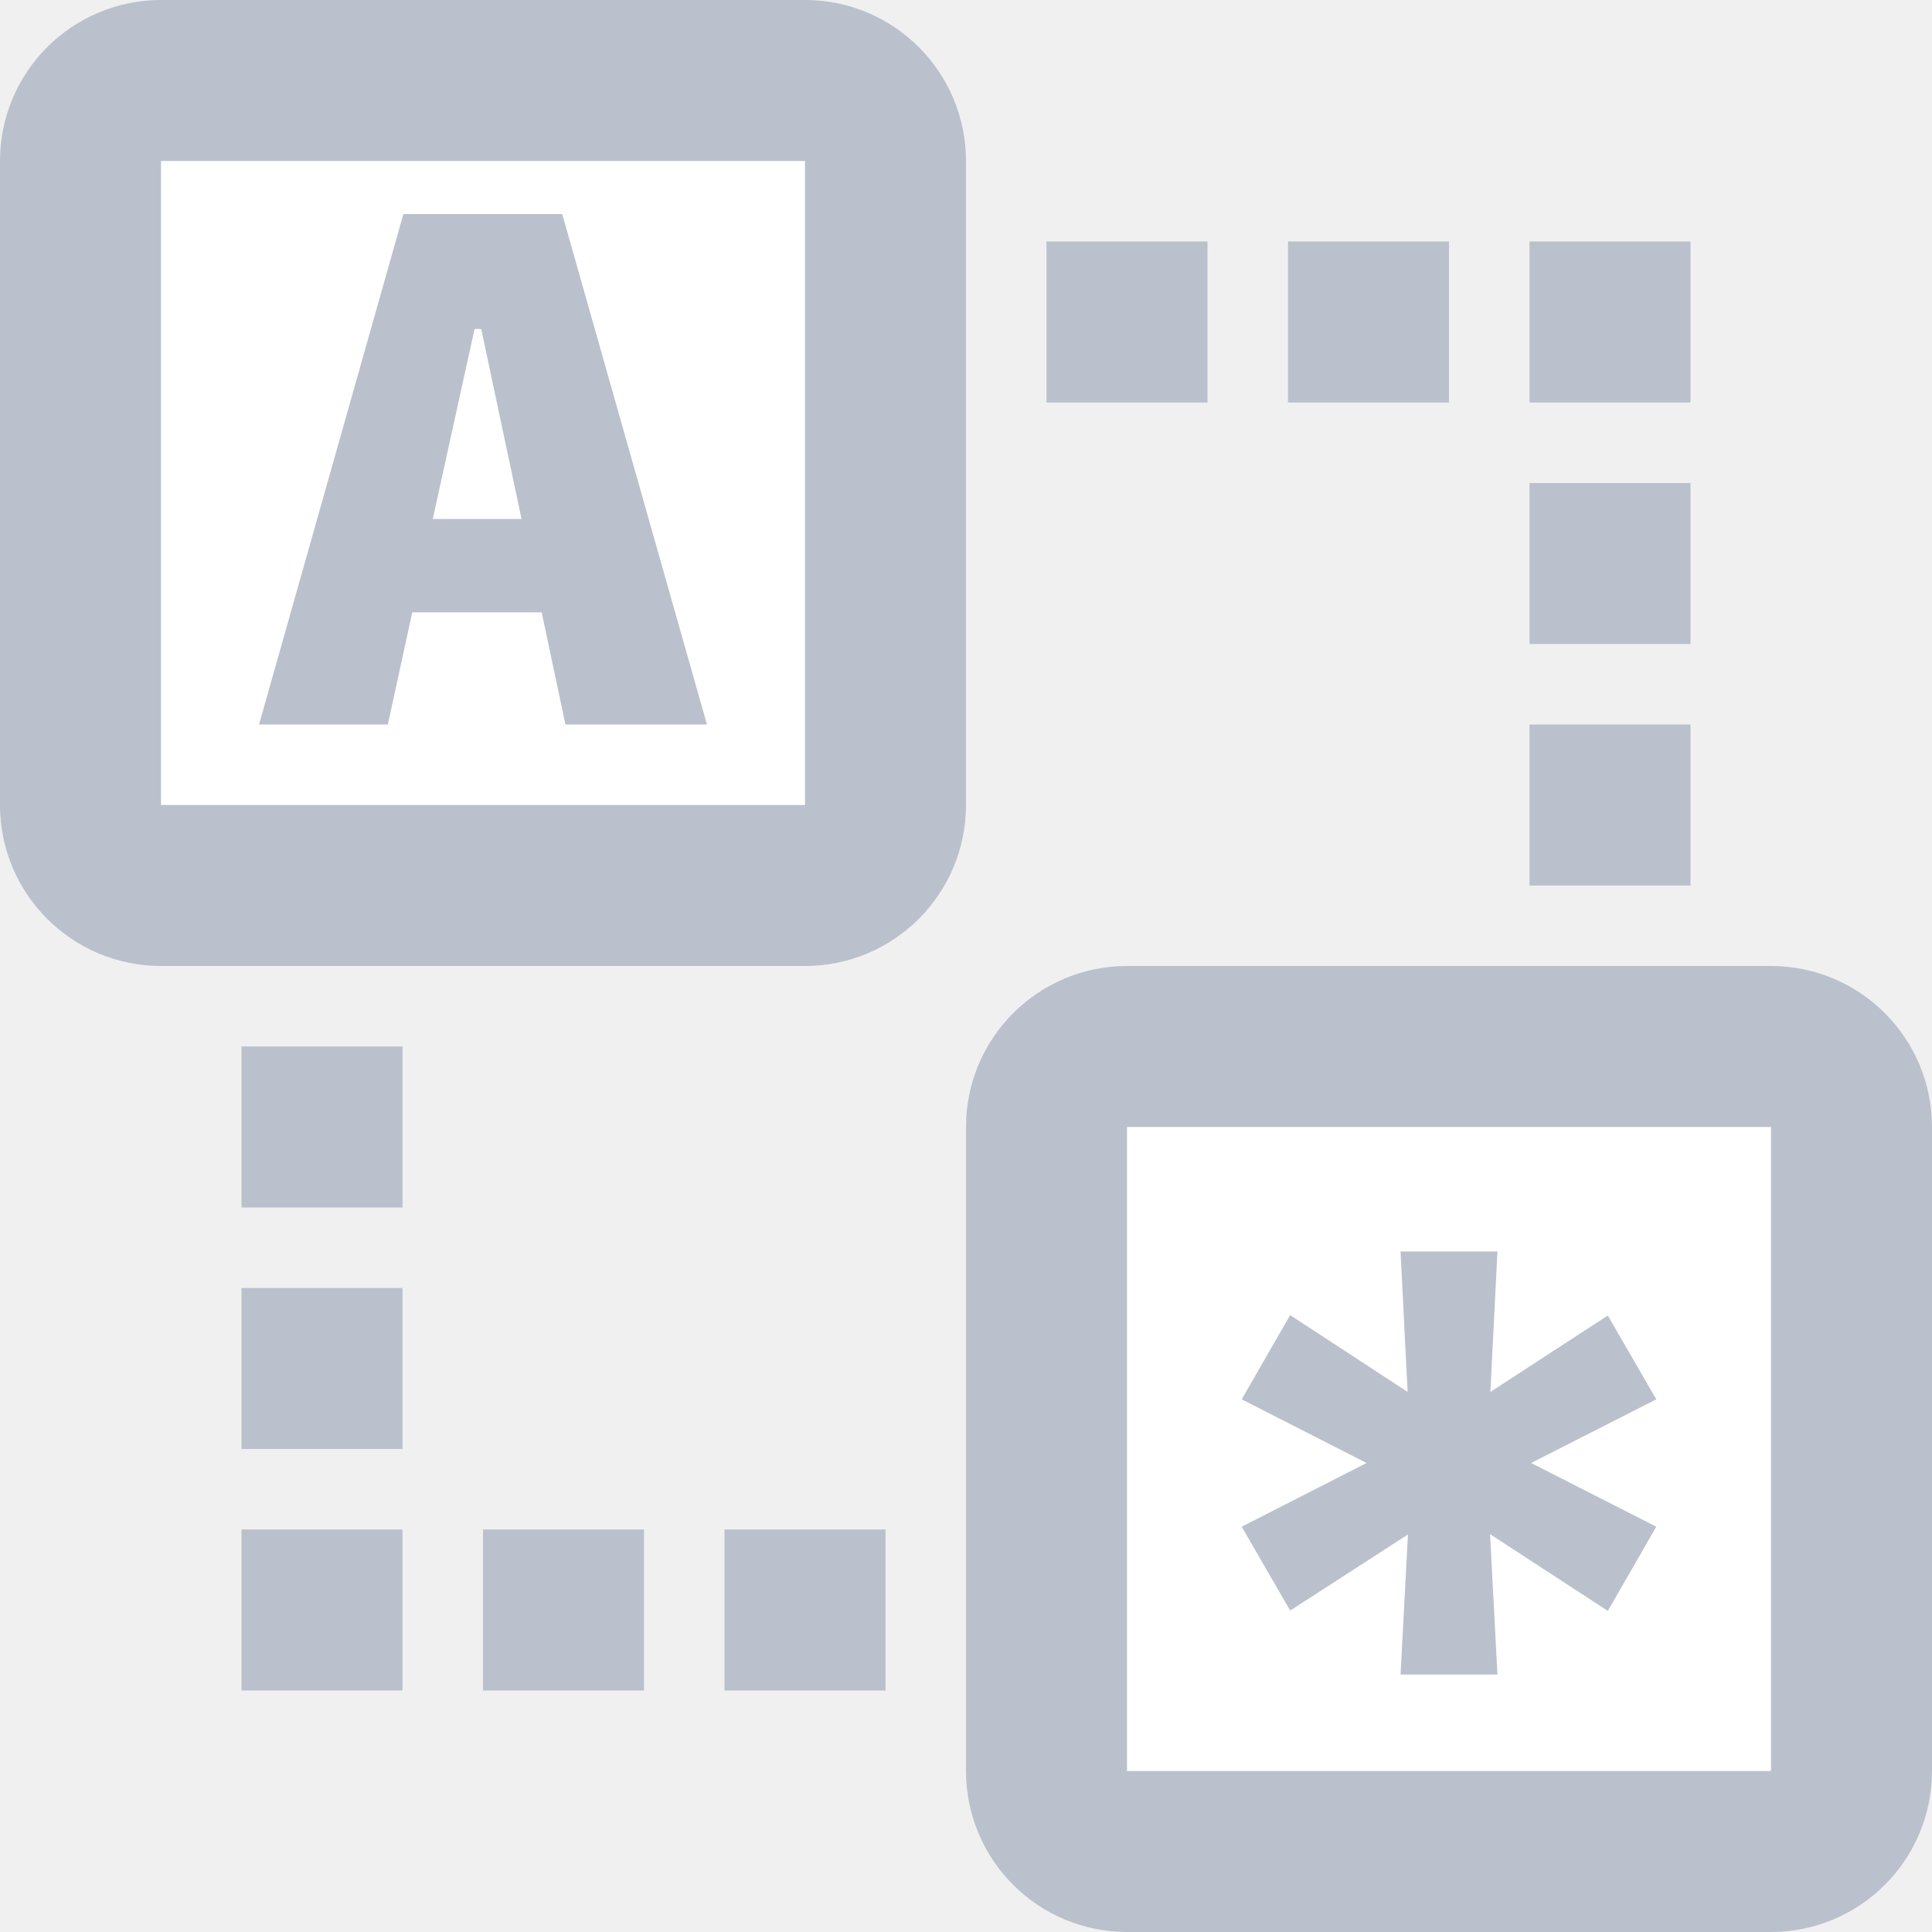
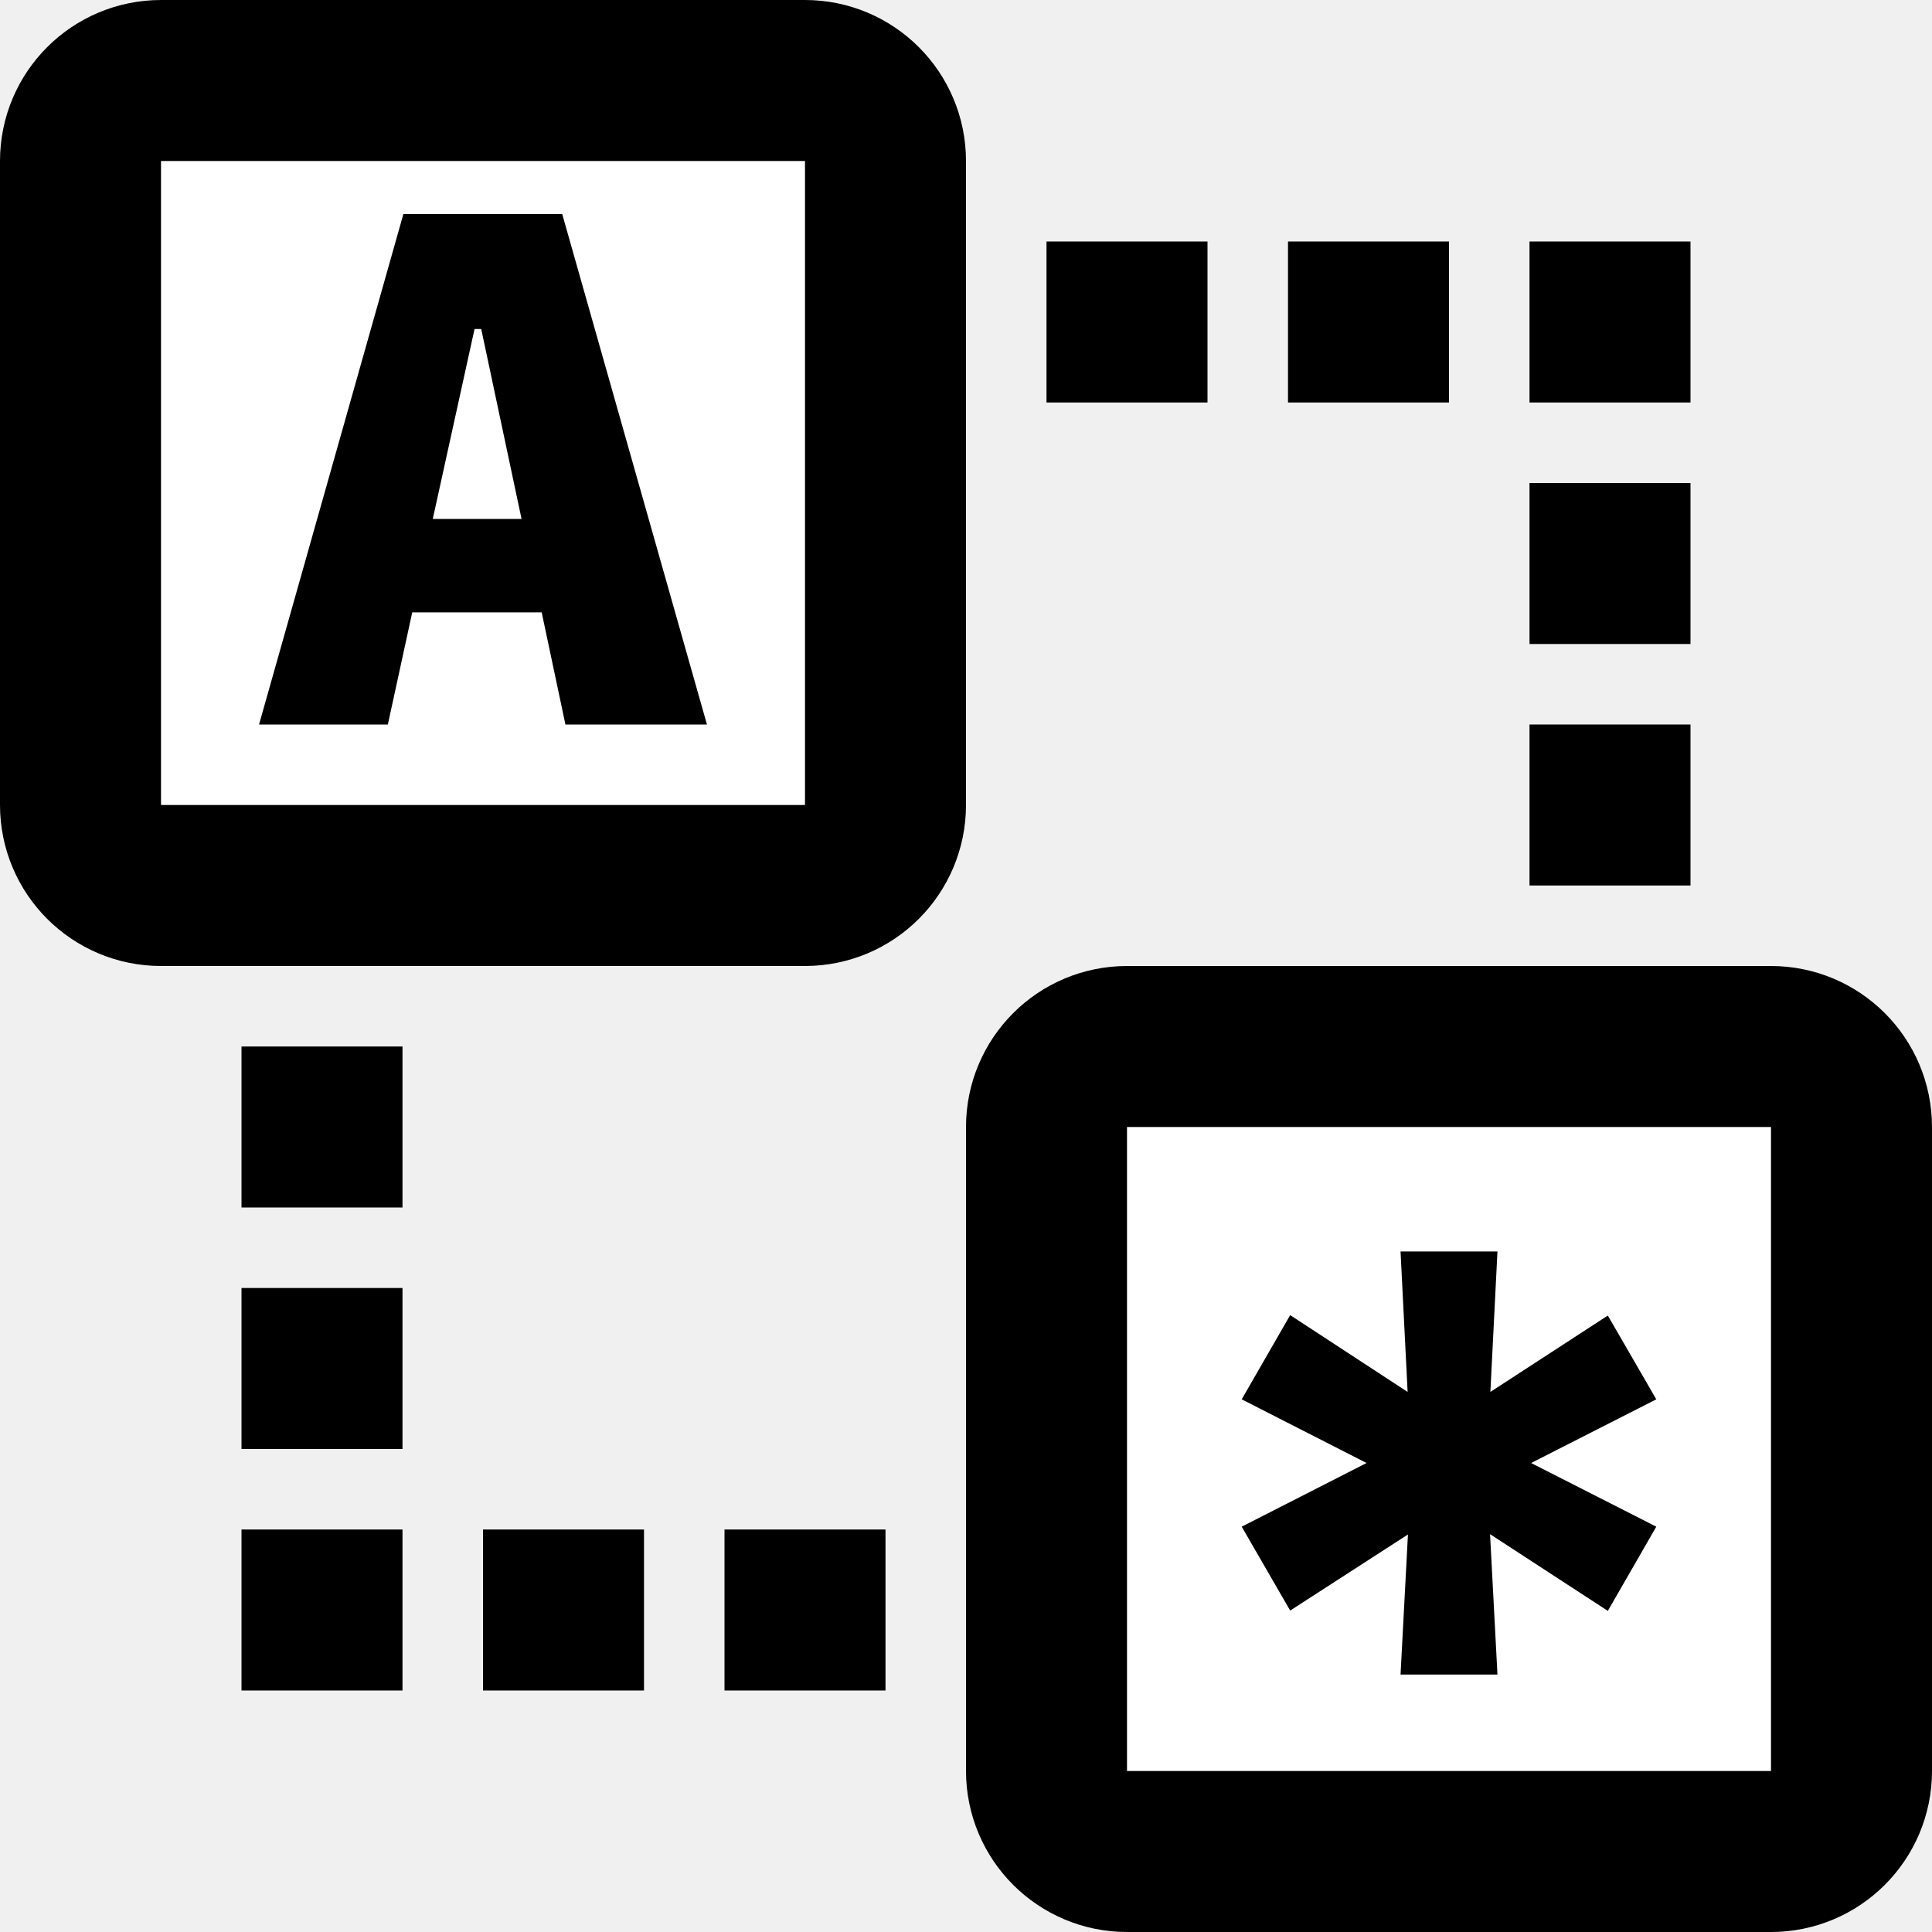
<svg xmlns="http://www.w3.org/2000/svg" width="24" height="24" viewBox="0 0 24 24" fill="none">
-   <rect x="1" y="1" width="10" height="10" rx="1" fill="white" stroke="#BAC1CC" stroke-width="2" />
-   <rect x="13" y="13" width="10" height="10" rx="1" fill="white" stroke="#BAC1CC" stroke-width="2" />
-   <rect x="19" y="6" width="2" height="2" fill="#BAC1CC" />
-   <rect x="19" y="9" width="2" height="2" fill="#BAC1CC" />
-   <rect x="11" y="21" width="2" height="2" transform="rotate(-180 11 21)" fill="#BAC1CC" />
-   <rect x="8" y="21" width="2" height="2" transform="rotate(-180 8 21)" fill="#BAC1CC" />
-   <rect x="5" y="21" width="2" height="2" transform="rotate(-180 5 21)" fill="#BAC1CC" />
-   <rect x="5" y="18" width="2" height="2" transform="rotate(-180 5 18)" fill="#BAC1CC" />
-   <rect x="5" y="15" width="2" height="2" transform="rotate(-180 5 15)" fill="#BAC1CC" />
-   <path d="M7.024 9H8.782L6.984 2.659H5.011L3.218 9H4.818L5.121 7.607H6.729L7.024 9ZM5.895 4.087H5.978L6.479 6.447H5.376L5.895 4.087Z" fill="#BAC1CC" />
-   <path d="M15.425 17.383L16.976 18.174L15.425 18.965L16.027 20.007L17.49 19.062L17.398 20.802H18.602L18.51 19.058L19.973 20.011L20.575 18.965L19.02 18.174L20.575 17.383L19.973 16.342L18.514 17.291L18.602 15.546H17.398L17.486 17.291L16.027 16.337L15.425 17.383Z" fill="#BAC1CC" />
-   <rect x="13" y="3" width="2" height="2" fill="#BAC1CC" />
-   <rect x="16" y="3" width="2" height="2" fill="#BAC1CC" />
-   <rect x="19" y="3" width="2" height="2" fill="#BAC1CC" />
+   <rect x="1" y="1" width="10" height="10" rx="1" fill="white" stroke="#000000" stroke-width="2" />
+   <rect x="13" y="13" width="10" height="10" rx="1" fill="white" stroke="#000000" stroke-width="2" />
+   <rect x="19" y="6" width="2" height="2" fill="#000000" />
+   <rect x="19" y="9" width="2" height="2" fill="#000000" />
+   <rect x="11" y="21" width="2" height="2" transform="rotate(-180 11 21)" fill="#000000" />
+   <rect x="8" y="21" width="2" height="2" transform="rotate(-180 8 21)" fill="#000000" />
+   <rect x="5" y="21" width="2" height="2" transform="rotate(-180 5 21)" fill="#000000" />
+   <rect x="5" y="18" width="2" height="2" transform="rotate(-180 5 18)" fill="#000000" />
+   <rect x="5" y="15" width="2" height="2" transform="rotate(-180 5 15)" fill="#000000" />
+   <path d="M7.024 9H8.782L6.984 2.659H5.011L3.218 9H4.818L5.121 7.607H6.729L7.024 9ZM5.895 4.087H5.978L6.479 6.447H5.376L5.895 4.087Z" fill="#000000" />
+   <path d="M15.425 17.383L16.976 18.174L15.425 18.965L16.027 20.007L17.49 19.062L17.398 20.802H18.602L18.51 19.058L19.973 20.011L20.575 18.965L19.02 18.174L20.575 17.383L19.973 16.342L18.514 17.291L18.602 15.546H17.398L17.486 17.291L16.027 16.337L15.425 17.383Z" fill="#000000" />
+   <rect x="13" y="3" width="2" height="2" fill="#000000" />
+   <rect x="16" y="3" width="2" height="2" fill="#000000" />
+   <rect x="19" y="3" width="2" height="2" fill="#000000" />
</svg>
